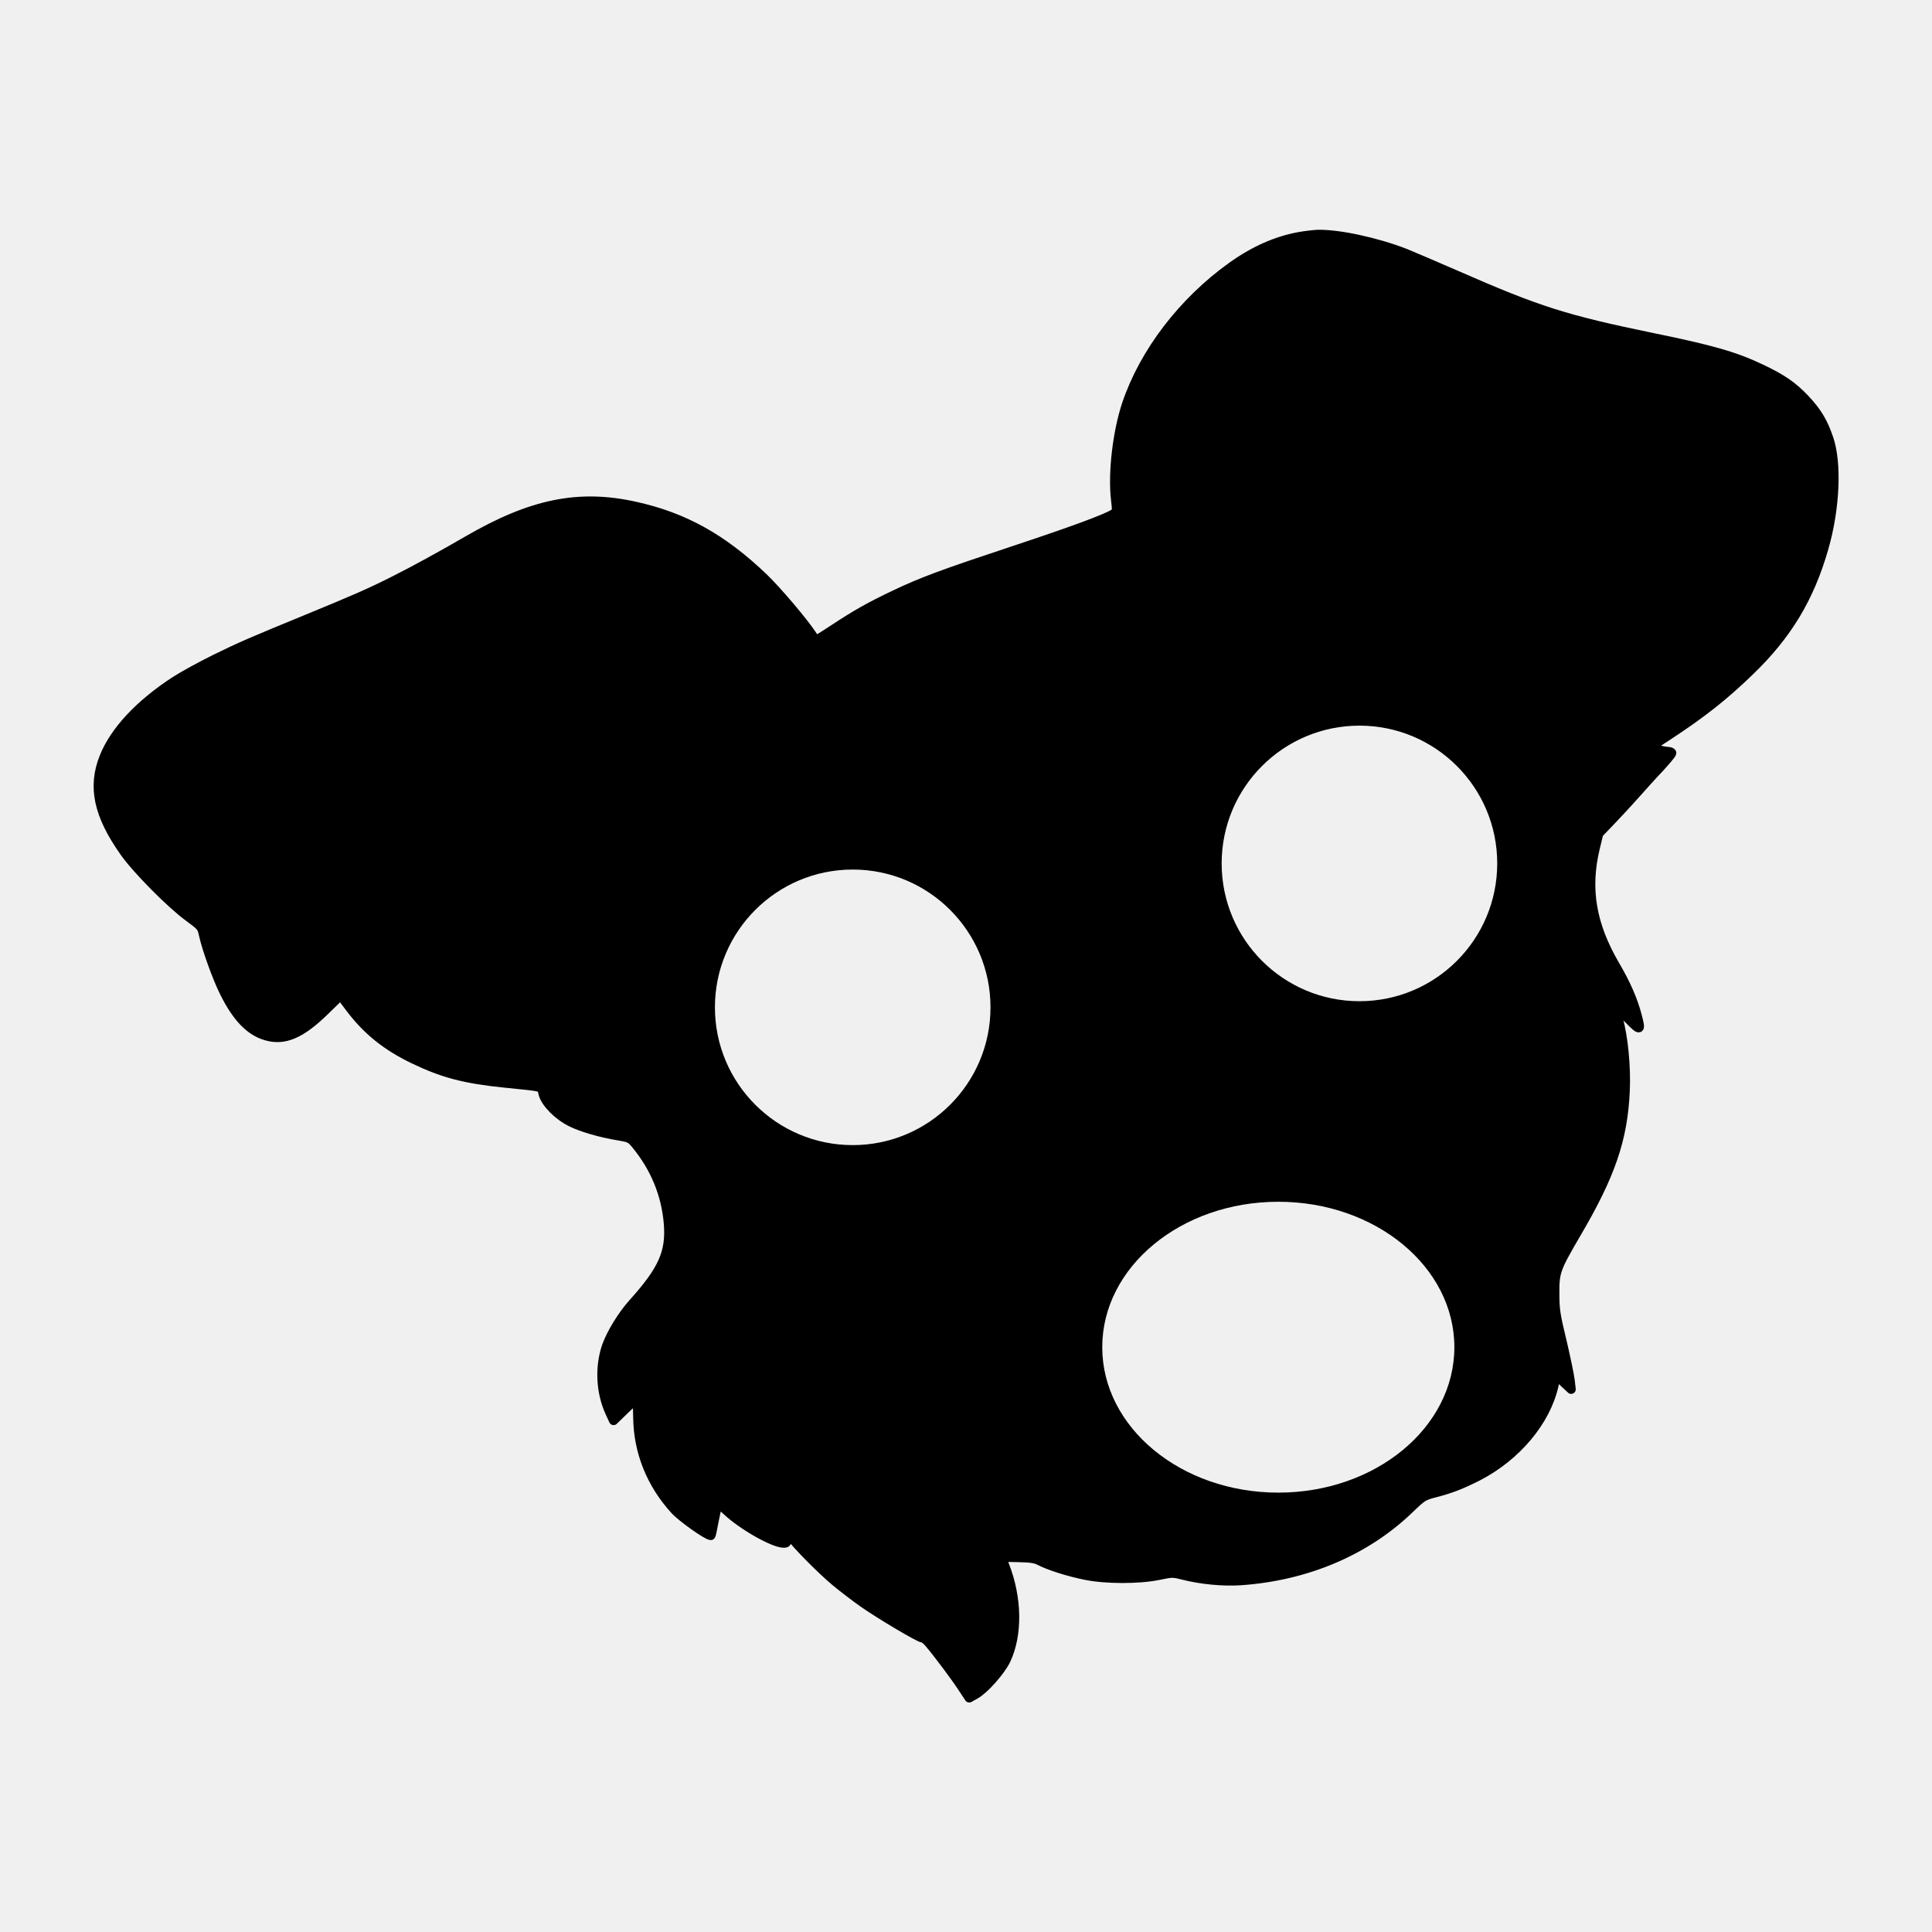
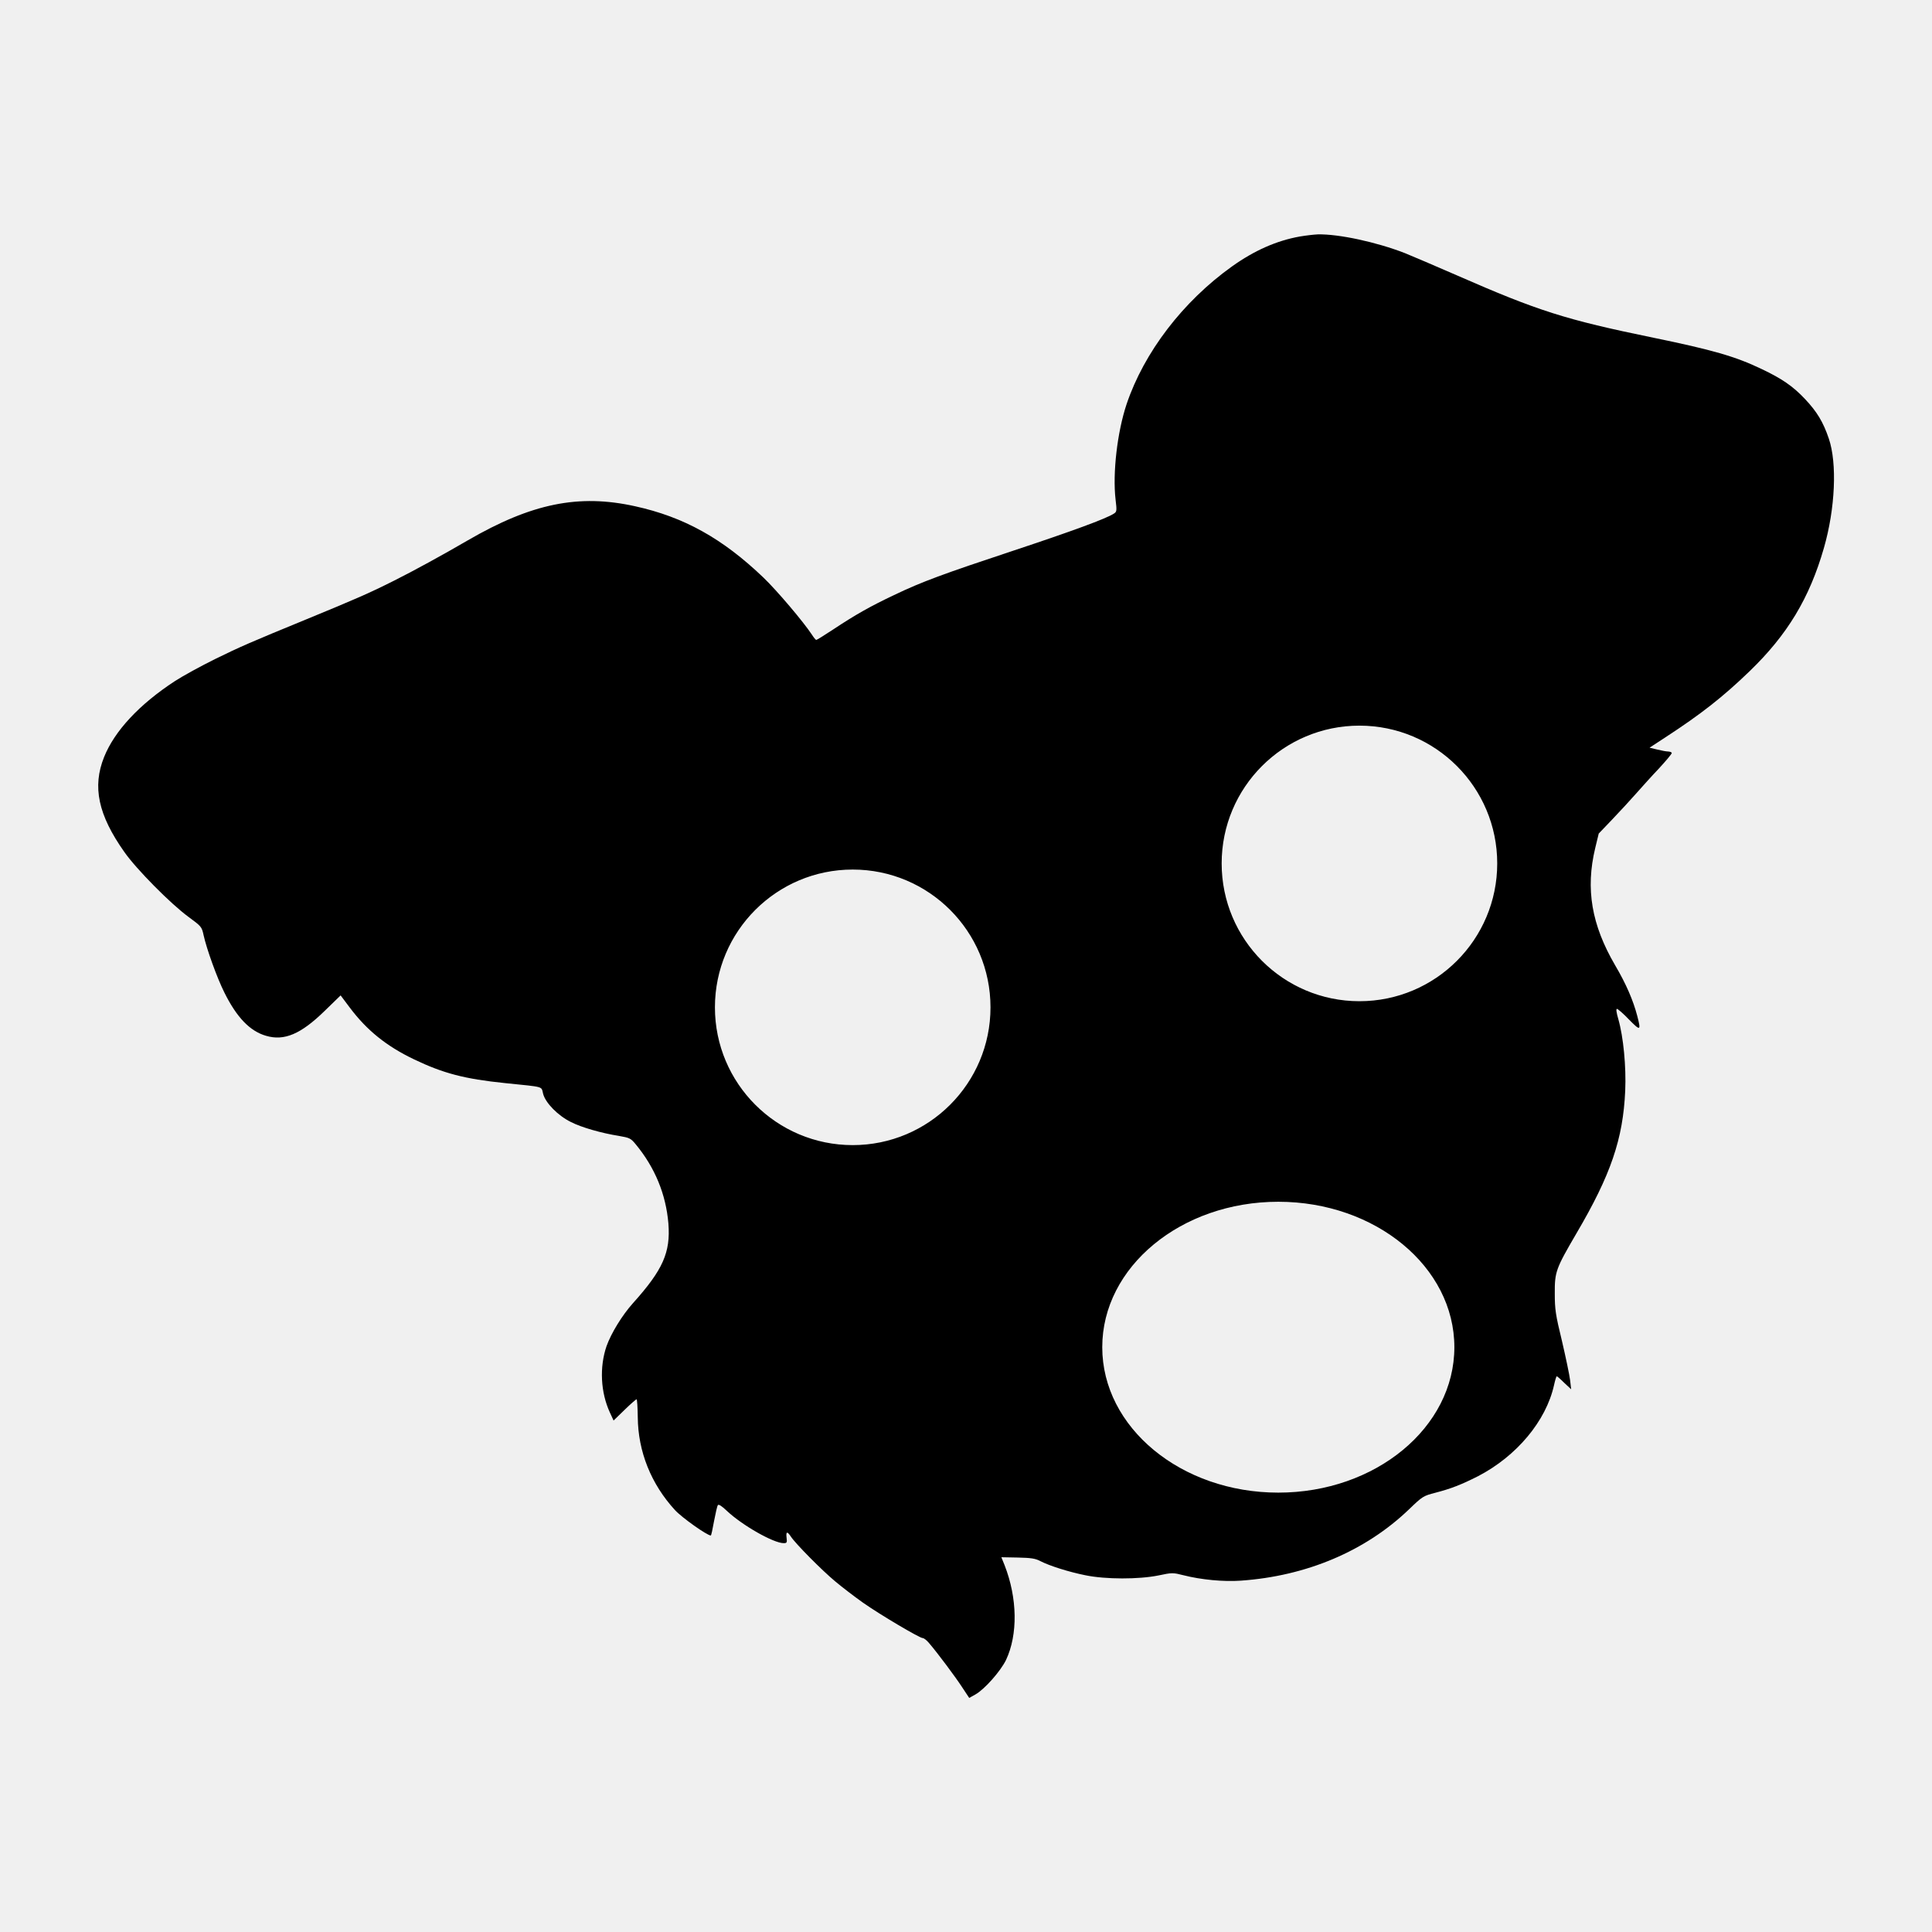
<svg xmlns="http://www.w3.org/2000/svg" width="16" height="16" viewBox="138 -114 1262 1262">
-   <defs>
-     <mask id="m" maskUnits="userSpaceOnUse" x="138" y="-114" width="1262" height="1262">
-       <g transform="translate(0,1024) scale(0.1,-0.1)">
-         <path fill="#fff" stroke="#fff" stroke-width="60" stroke-linejoin="round" d="M9870 9835 c-151 -27 -296 -91 -442 -195 -322 -230 -575 -562 -689 -900 -61 -183 -92 -450 -72 -623 9 -74 8 -80 -11 -92 -50 -33 -280 -117 -651 -240 -467 -155 -601 -204 -785 -292 -154 -73 -252 -128 -398 -225 -56 -37 -106 -68 -110 -68 -4 0 -17 16 -29 35 -54 82 -228 288 -317 373 -268 256 -519 395 -837 465 -369 82 -677 19 -1094 -223 -163 -95 -357 -201 -479 -262 -163 -82 -248 -119 -581 -256 -358 -147 -425 -176 -590 -257 -93 -46 -212 -111 -264 -145 -231 -151 -393 -325 -461 -495 -78 -194 -39 -378 132 -620 78 -112 304 -340 419 -424 84 -62 87 -64 99 -120 20 -91 88 -279 135 -373 81 -164 168 -254 273 -284 119 -35 227 11 382 162 l105 102 60 -80 c112 -149 240 -252 420 -338 190 -91 330 -128 595 -155 263 -27 234 -19 248 -71 16 -59 96 -141 181 -183 68 -35 200 -73 315 -91 68 -12 76 -15 108 -54 126 -152 198 -327 214 -518 15 -189 -36 -303 -231 -520 -71 -79 -143 -197 -173 -281 -47 -137 -39 -302 22 -434 l24 -52 72 70 c39 38 75 69 78 69 4 0 7 -53 8 -118 2 -224 87 -436 243 -606 46 -50 210 -166 234 -166 3 0 12 42 21 93 10 51 20 98 25 105 5 8 24 -4 60 -38 100 -94 304 -210 370 -210 21 0 23 4 19 35 -5 42 4 44 28 8 29 -45 202 -220 290 -293 44 -37 125 -99 180 -138 112 -79 371 -232 391 -232 8 0 26 -14 41 -32 57 -66 176 -226 218 -291 l45 -68 41 23 c60 34 163 151 199 224 79 167 75 405 -9 620 l-21 52 107 -2 c87 -2 115 -6 147 -23 60 -31 186 -71 296 -93 132 -27 347 -27 476 -1 90 19 94 19 165 1 114 -29 261 -43 373 -35 429 30 815 193 1100 467 87 84 93 87 170 107 104 27 170 53 279 108 253 131 445 361 497 595 7 32 15 58 18 58 3 0 25 -19 49 -43 l45 -42 -7 60 c-4 33 -28 148 -53 255 -42 172 -47 208 -47 310 -1 142 7 163 140 391 226 384 306 619 320 934 7 158 -12 353 -45 468 -12 41 -16 67 -9 67 6 0 42 -31 79 -70 75 -76 79 -74 54 23 -27 103 -73 210 -145 332 -154 264 -194 498 -130 765 l23 95 86 90 c48 50 118 126 156 169 39 44 107 120 153 168 45 49 82 93 82 99 0 5 -10 9 -22 10 -13 0 -45 6 -73 13 l-50 12 101 66 c235 153 379 266 552 433 247 238 392 478 486 806 74 257 87 553 32 714 -37 109 -77 175 -155 258 -80 85 -152 134 -285 197 -171 82 -322 125 -706 204 -574 118 -751 174 -1285 408 -137 60 -290 125 -339 145 -186 72 -431 125 -568 122 -24 -1 -77 -7 -118 -14z z" />
-         <circle cx="6950" cy="4800" r="900" fill="#000" />
-         <circle cx="10260" cy="5740" r="900" fill="#000" />
-         <ellipse cx="9730" cy="2580" rx="1150" ry="950" fill="#000" />
-       </g>
-     </mask>
-   </defs>
-   <rect x="138" y="-114" width="1262" height="1262" fill="currentColor" mask="url(#m)" />
+   <path fill="currentColor" fill-rule="evenodd" transform="translate(0,1024) scale(0.1,-0.1)" d="M9870 9835 c-151 -27 -296 -91 -442 -195 -322 -230 -575 -562 -689 -900 -61 -183 -92 -450 -72 -623 9 -74 8 -80 -11 -92 -50 -33 -280 -117 -651 -240 -467 -155 -601 -204 -785 -292 -154 -73 -252 -128 -398 -225 -56 -37 -106 -68 -110 -68 -4 0 -17 16 -29 35 -54 82 -228 288 -317 373 -268 256 -519 395 -837 465 -369 82 -677 19 -1094 -223 -163 -95 -357 -201 -479 -262 -163 -82 -248 -119 -581 -256 -358 -147 -425 -176 -590 -257 -93 -46 -212 -111 -264 -145 -231 -151 -393 -325 -461 -495 -78 -194 -39 -378 132 -620 78 -112 304 -340 419 -424 84 -62 87 -64 99 -120 20 -91 88 -279 135 -373 81 -164 168 -254 273 -284 119 -35 227 11 382 162 l105 102 60 -80 c112 -149 240 -252 420 -338 190 -91 330 -128 595 -155 263 -27 234 -19 248 -71 16 -59 96 -141 181 -183 68 -35 200 -73 315 -91 68 -12 76 -15 108 -54 126 -152 198 -327 214 -518 15 -189 -36 -303 -231 -520 -71 -79 -143 -197 -173 -281 -47 -137 -39 -302 22 -434 l24 -52 72 70 c39 38 75 69 78 69 4 0 7 -53 8 -118 2 -224 87 -436 243 -606 46 -50 210 -166 234 -166 3 0 12 42 21 93 10 51 20 98 25 105 5 8 24 -4 60 -38 100 -94 304 -210 370 -210 21 0 23 4 19 35 -5 42 4 44 28 8 29 -45 202 -220 290 -293 44 -37 125 -99 180 -138 112 -79 371 -232 391 -232 8 0 26 -14 41 -32 57 -66 176 -226 218 -291 l45 -68 41 23 c60 34 163 151 199 224 79 167 75 405 -9 620 l-21 52 107 -2 c87 -2 115 -6 147 -23 60 -31 186 -71 296 -93 132 -27 347 -27 476 -1 90 19 94 19 165 1 114 -29 261 -43 373 -35 429 30 815 193 1100 467 87 84 93 87 170 107 104 27 170 53 279 108 253 131 445 361 497 595 7 32 15 58 18 58 3 0 25 -19 49 -43 l45 -42 -7 60 c-4 33 -28 148 -53 255 -42 172 -47 208 -47 310 -1 142 7 163 140 391 226 384 306 619 320 934 7 158 -12 353 -45 468 -12 41 -16 67 -9 67 6 0 42 -31 79 -70 75 -76 79 -74 54 23 -27 103 -73 210 -145 332 -154 264 -194 498 -130 765 l23 95 86 90 c48 50 118 126 156 169 39 44 107 120 153 168 45 49 82 93 82 99 0 5 -10 9 -22 10 -13 0 -45 6 -73 13 l-50 12 101 66 c235 153 379 266 552 433 247 238 392 478 486 806 74 257 87 553 32 714 -37 109 -77 175 -155 258 -80 85 -152 134 -285 197 -171 82 -322 125 -706 204 -574 118 -751 174 -1285 408 -137 60 -290 125 -339 145 -186 72 -431 125 -568 122 -24 -1 -77 -7 -118 -14z z M6050 4800 a900 900 0 1 0 1800 0 a900 900 0 1 0 -1800 0z M9360 5740 a900 900 0 1 0 1800 0 a900 900 0 1 0 -1800 0z M8580 2580 a1150 950 0 1 0 2300 0 a1150 950 0 1 0 -2300 0z" />
</svg>
